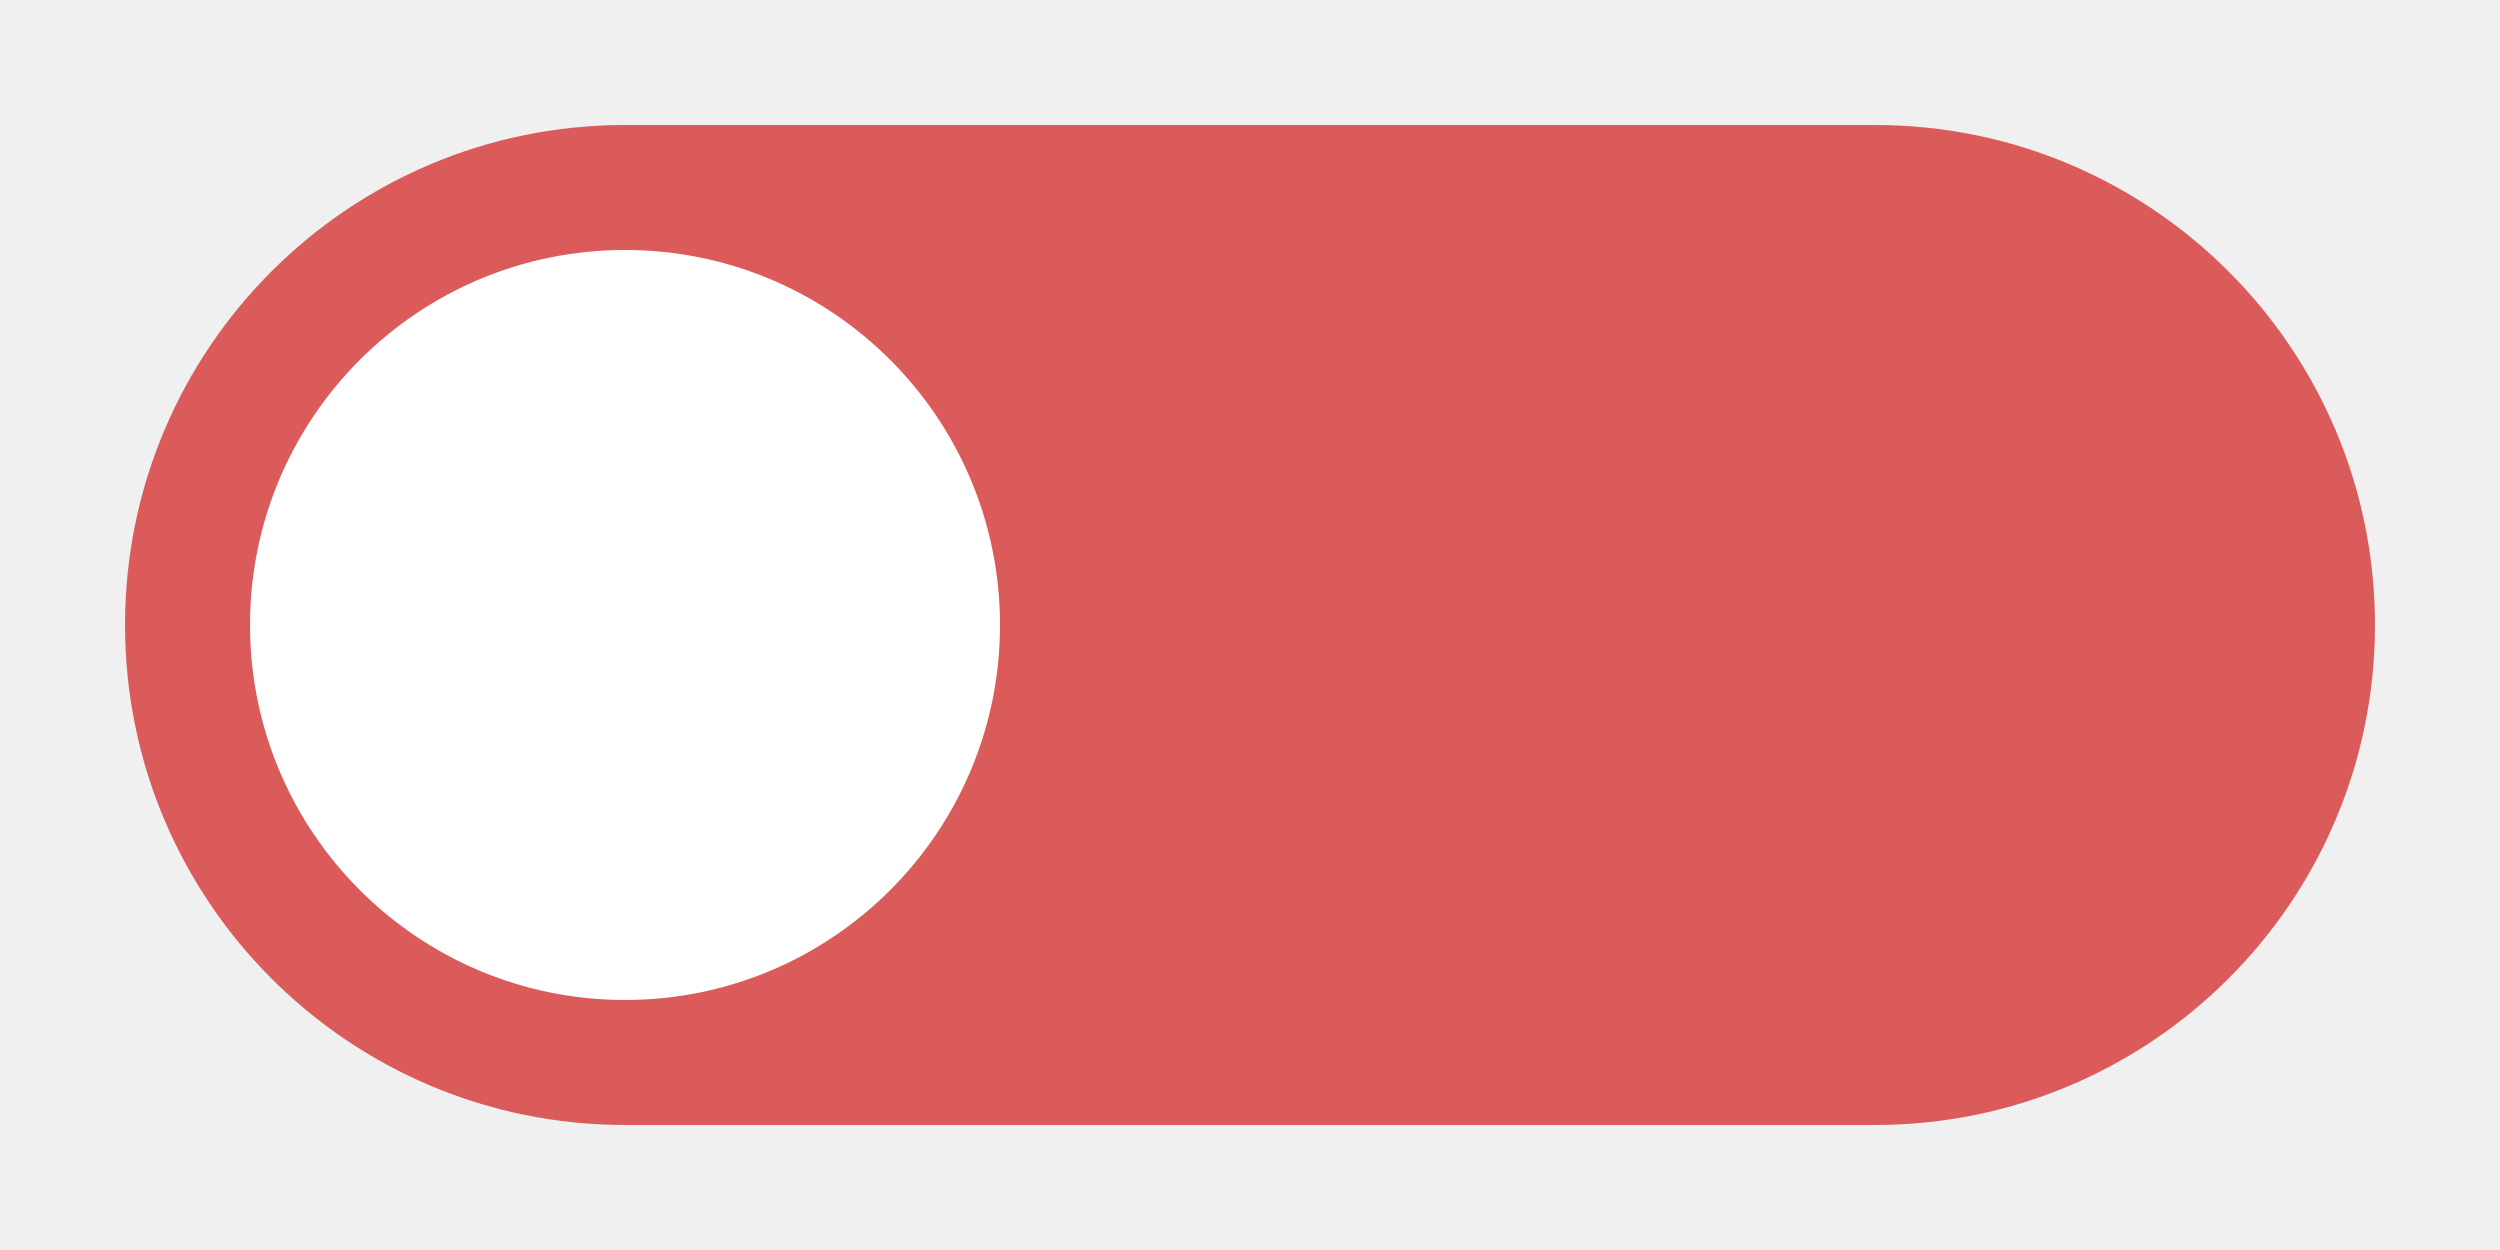
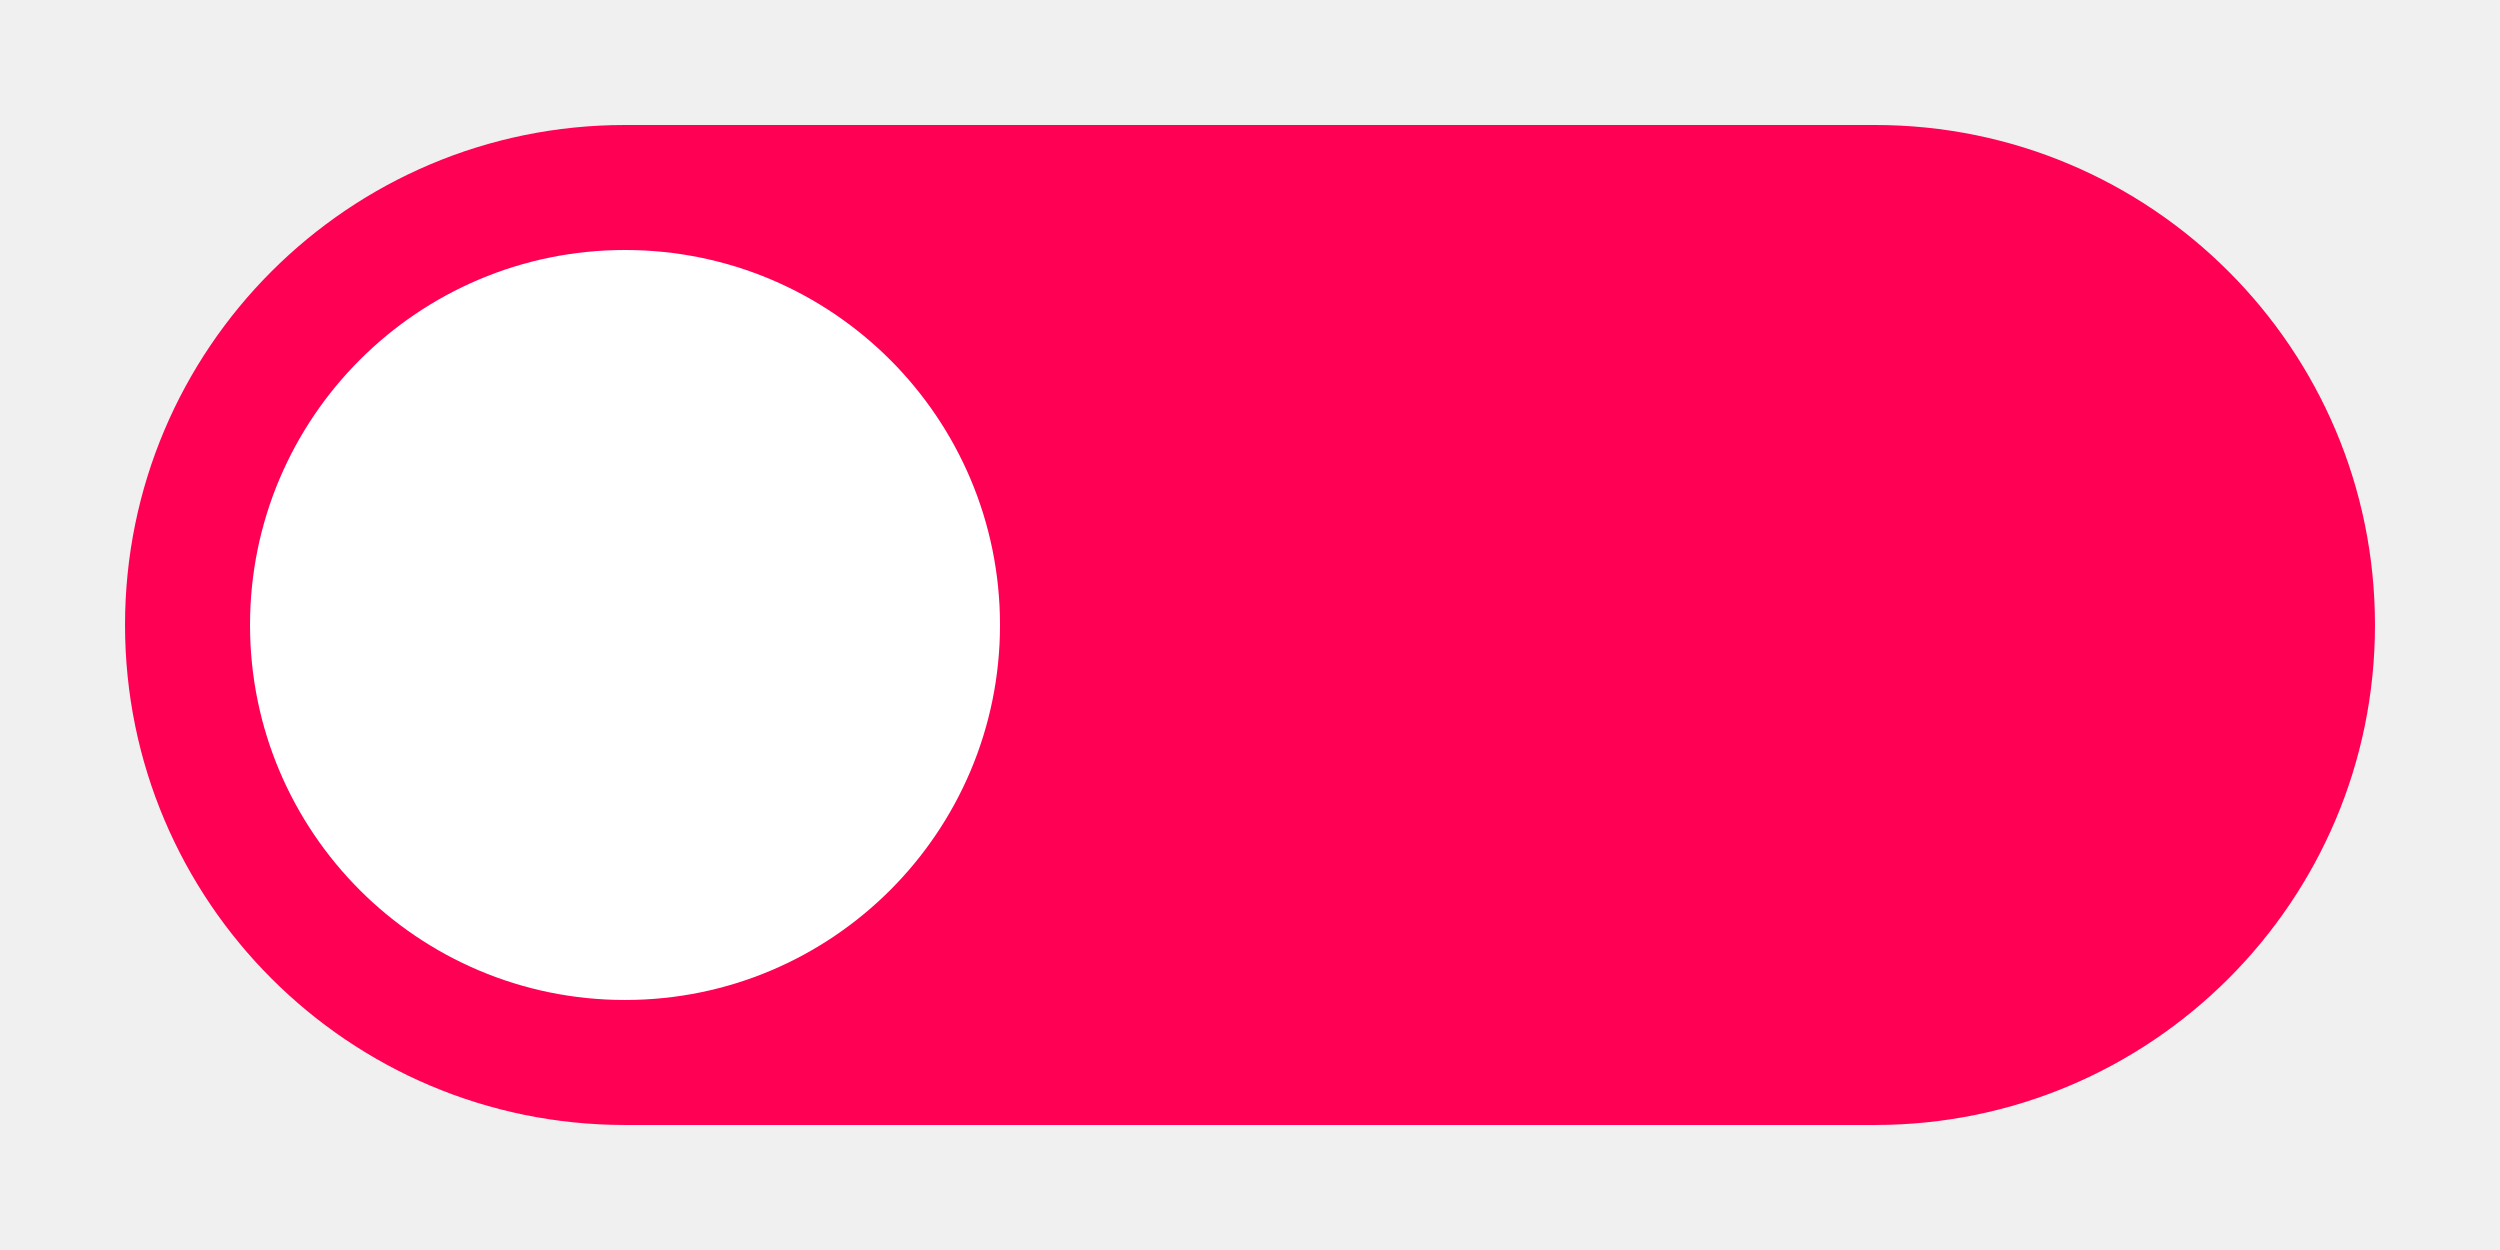
<svg xmlns="http://www.w3.org/2000/svg" width="42.667" height="21.333" viewBox="0 0 40 20" id="svg2" version="1.1">
  <defs id="defs4" />
  <g id="layer1" transform="translate(0,-1032.362)">
-     <rect style="opacity:1;fill:#db5b5b;fill-opacity:1;stroke:none" id="rect4140" width="36" height="16" x="2" y="1034.362" rx="8" ry="8" />
+     <rect style="opacity:1;fill:#ff0055;fill-opacity:1;stroke:none" id="rect4140" width="36" height="16" x="2" y="1034.362" rx="8" ry="8" />
    <circle style="fill:#ffffff;fill-opacity:1;stroke:none" id="path4142" cx="10" cy="1042.362" r="6" />
  </g>
</svg>
